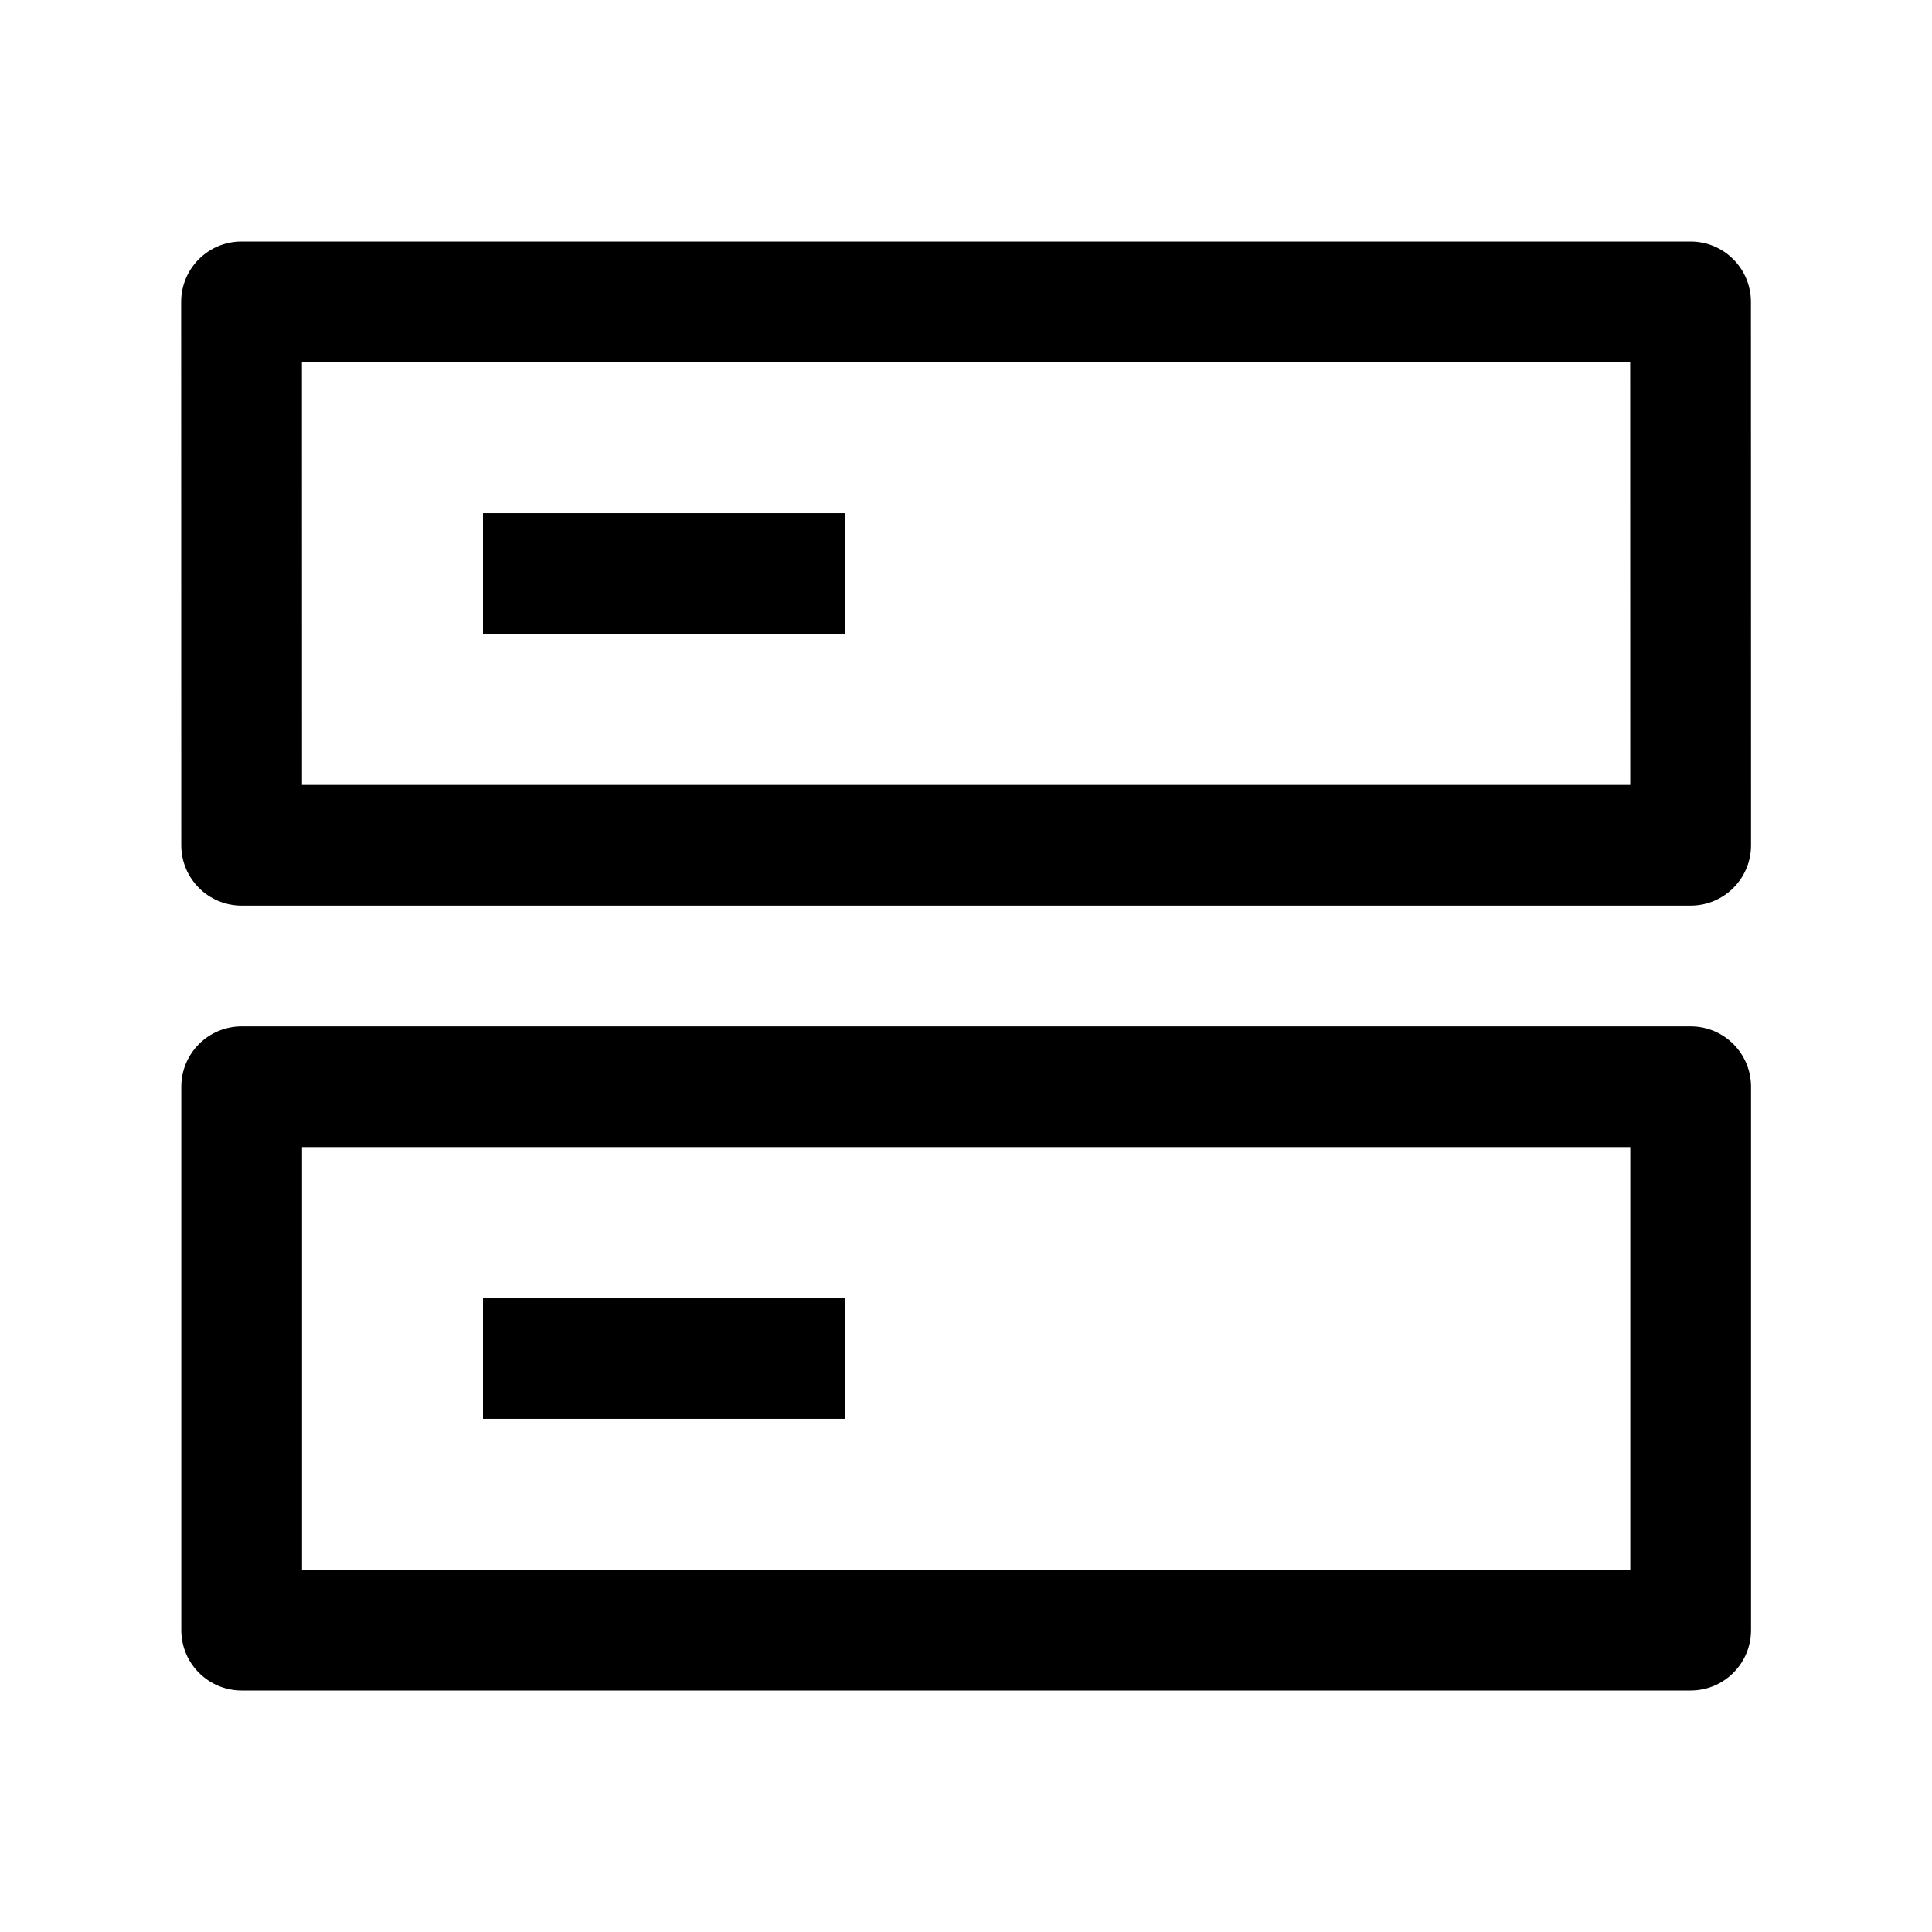
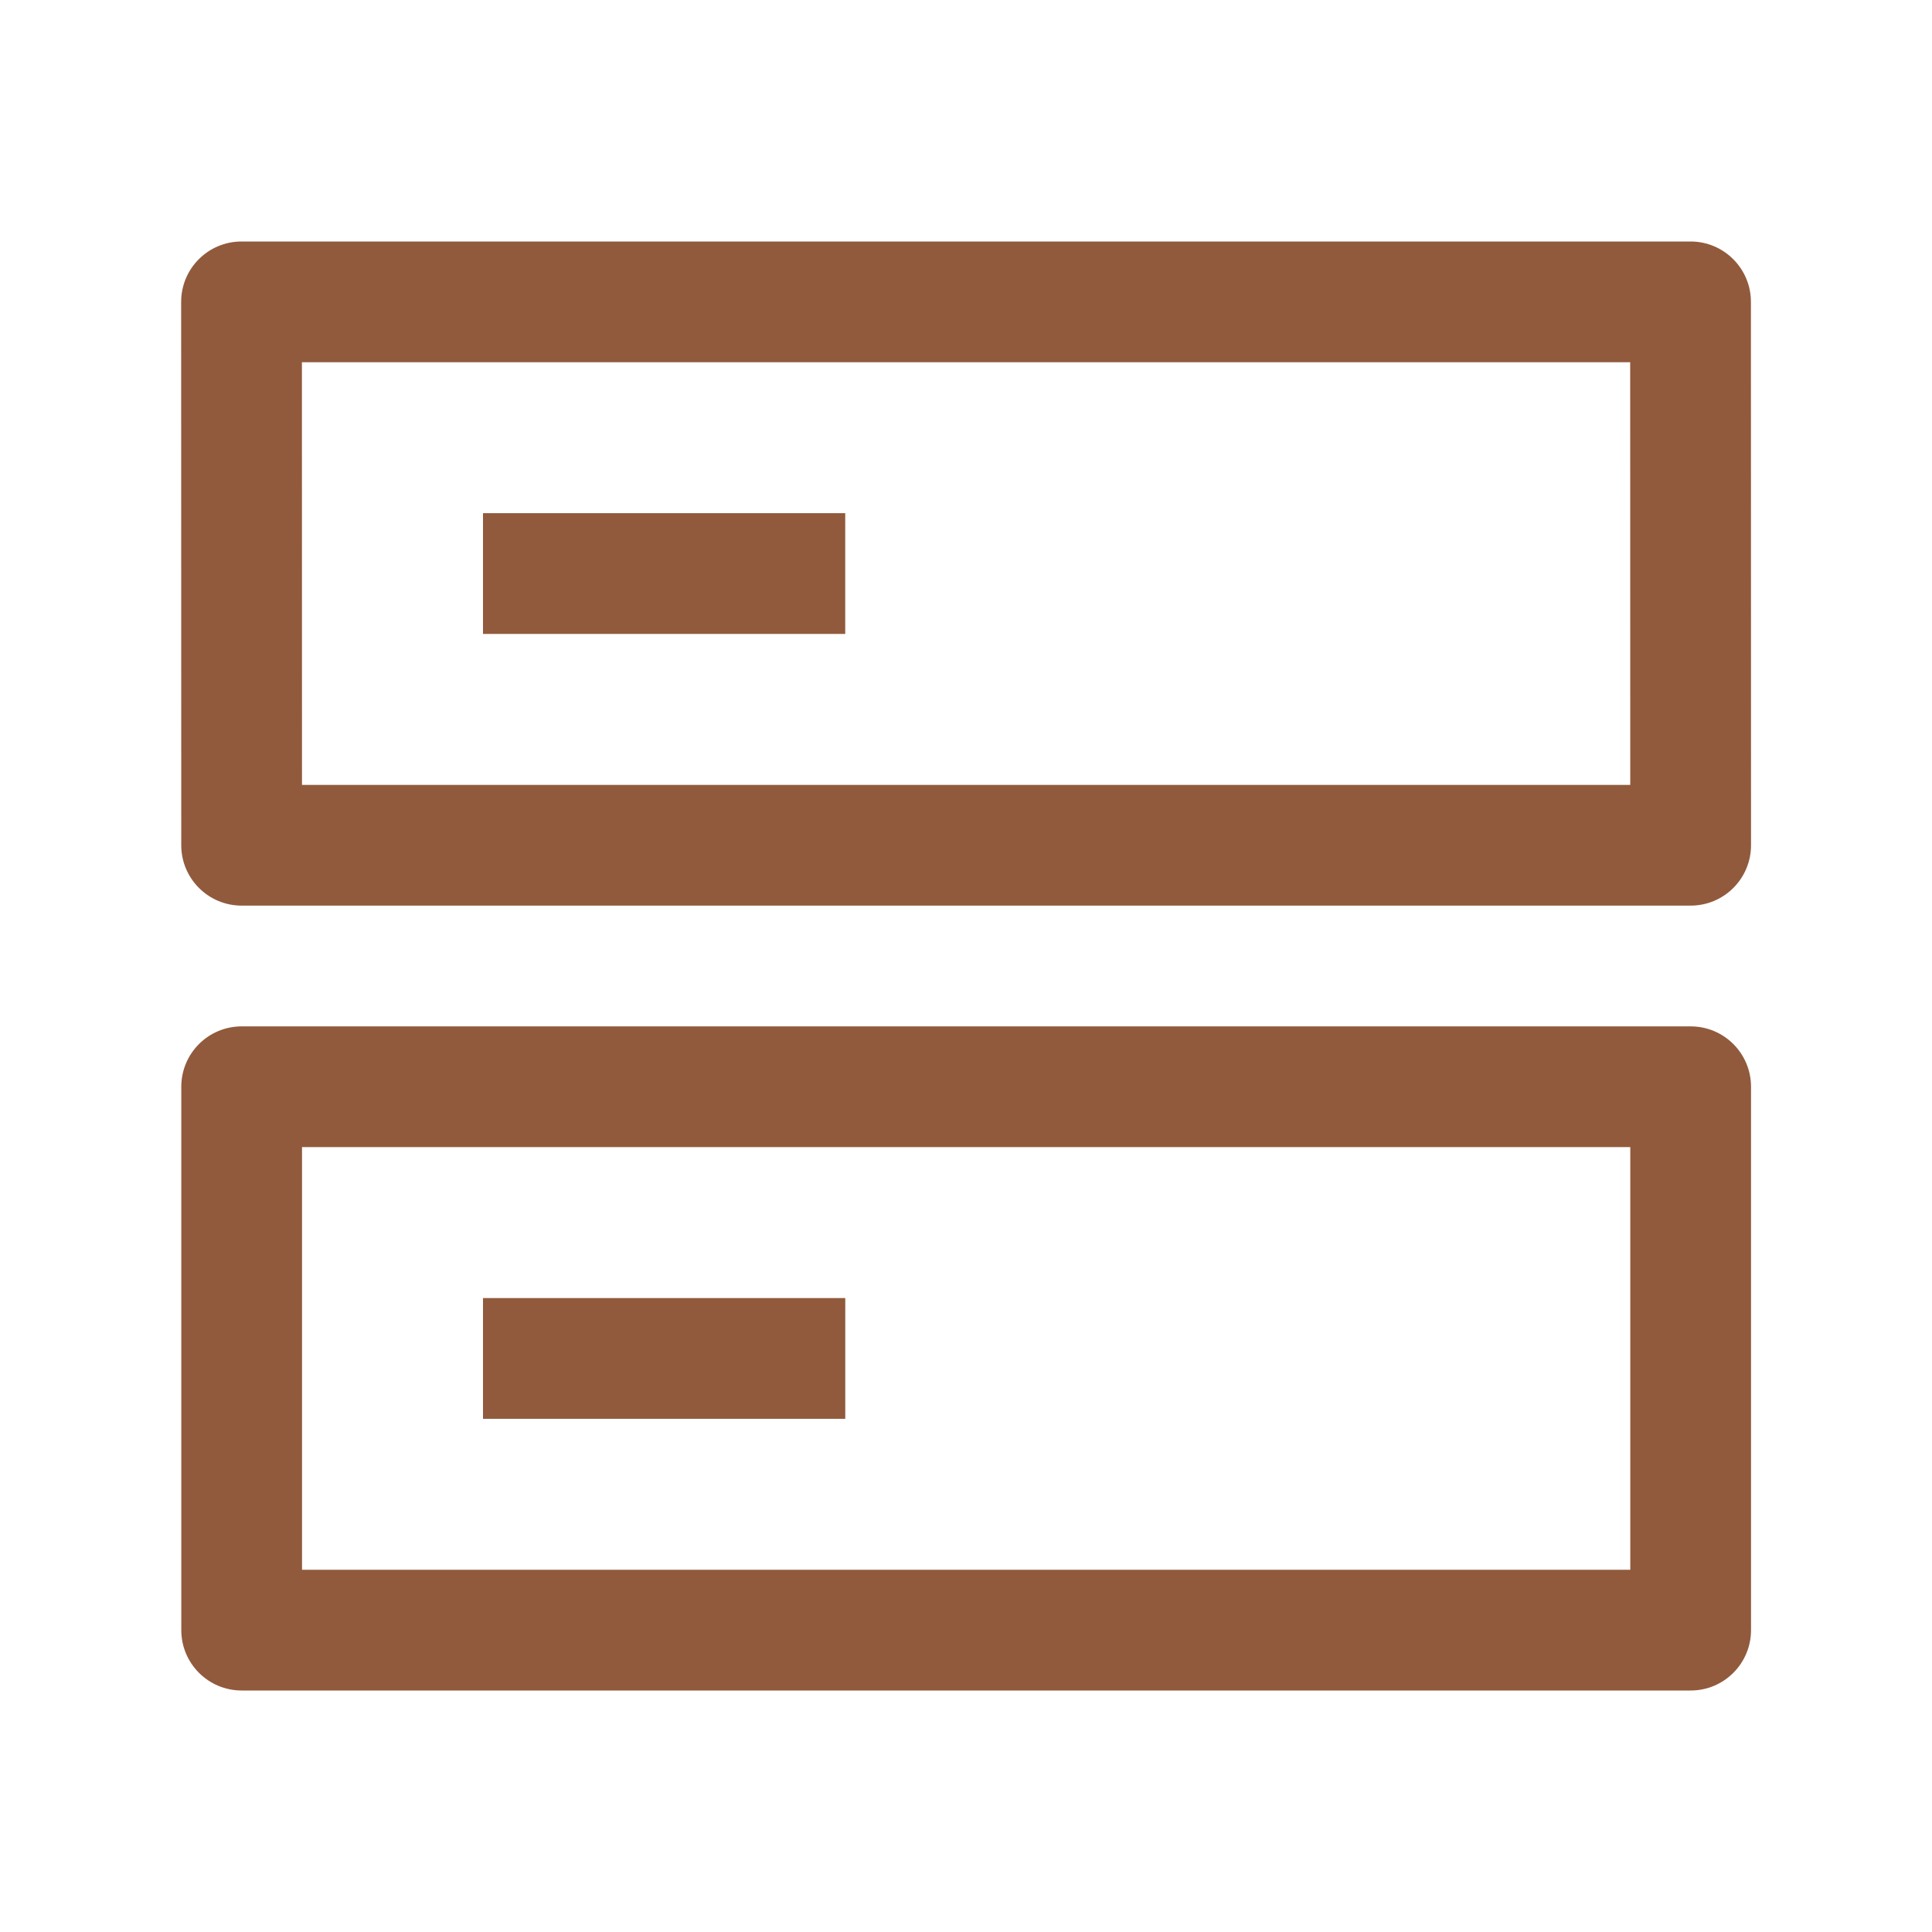
<svg xmlns="http://www.w3.org/2000/svg" width="55" height="55" viewBox="0 0 55 55" fill="none">
-   <path d="M24.062 18.047H13.75V14.609H24.062V18.047Z" fill="black" />
-   <path d="M5.157 8.594C5.157 7.645 5.926 6.875 6.876 6.875H48.126C49.075 6.875 49.844 7.644 49.845 8.593L49.848 24.062C49.848 25.012 49.078 25.781 48.129 25.781H6.879C5.93 25.781 5.161 25.012 5.16 24.063L5.157 8.594ZM8.597 22.344H46.41L46.408 10.312H8.595L8.597 22.344Z" fill="black" />
-   <path d="M13.75 40.391H24.063V36.953H13.75V40.391Z" fill="black" />
-   <path d="M5.161 30.938C5.161 29.988 5.93 29.219 6.88 29.219H48.13C49.079 29.219 49.848 29.988 49.848 30.938V46.406C49.848 47.355 49.079 48.125 48.13 48.125H6.88C5.93 48.125 5.161 47.355 5.161 46.406V30.938ZM8.598 44.688H46.411V32.656H8.598V44.688Z" fill="black" />
+   <path d="M24.062 18.047H13.75V14.609H24.062V18.047Z" fill="#915A3C" />
+   <path d="M5.157 8.594C5.157 7.645 5.926 6.875 6.876 6.875H48.126C49.075 6.875 49.844 7.644 49.845 8.593L49.848 24.062C49.848 25.012 49.078 25.781 48.129 25.781H6.879C5.93 25.781 5.161 25.012 5.16 24.063L5.157 8.594ZM8.597 22.344H46.41L46.408 10.312H8.595L8.597 22.344Z" fill="#915A3C" />
+   <path d="M13.75 40.391H24.063V36.953H13.75V40.391Z" fill="#915A3C" />
+   <path d="M5.161 30.938C5.161 29.988 5.93 29.219 6.88 29.219H48.13C49.079 29.219 49.848 29.988 49.848 30.938V46.406C49.848 47.355 49.079 48.125 48.13 48.125H6.88C5.93 48.125 5.161 47.355 5.161 46.406V30.938ZM8.598 44.688H46.411V32.656H8.598V44.688Z" fill="#915A3C" />
</svg>
